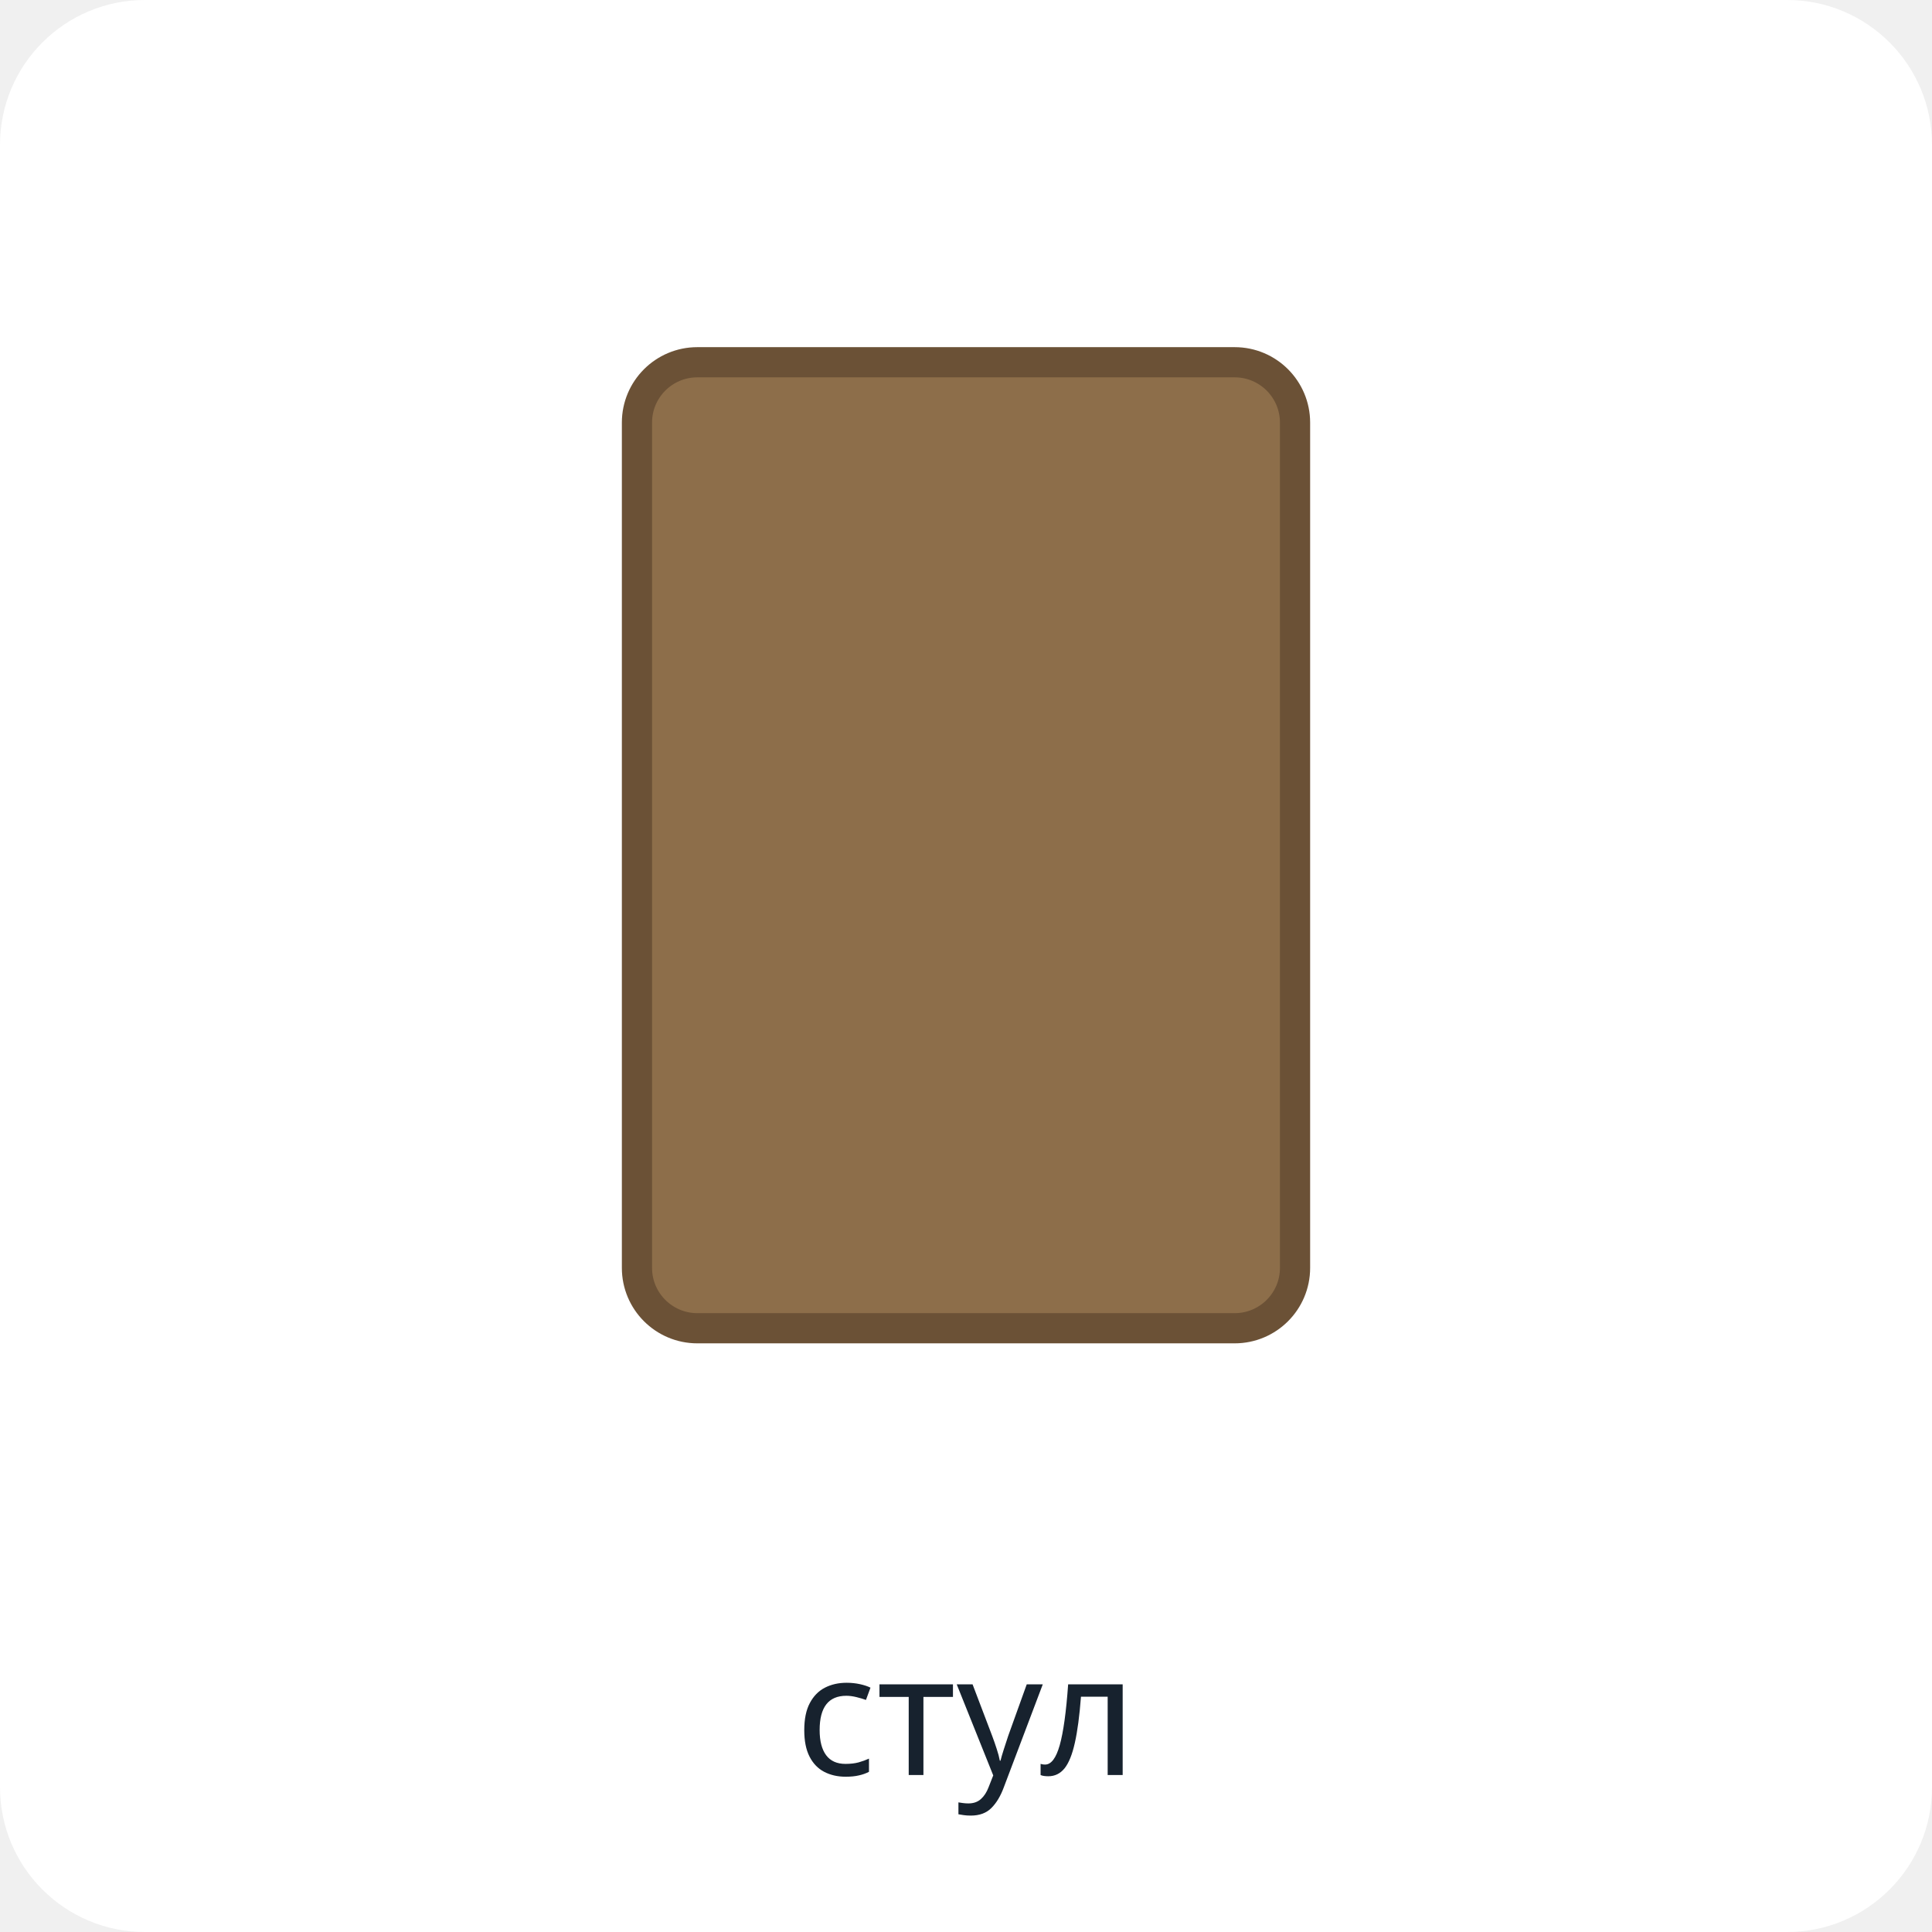
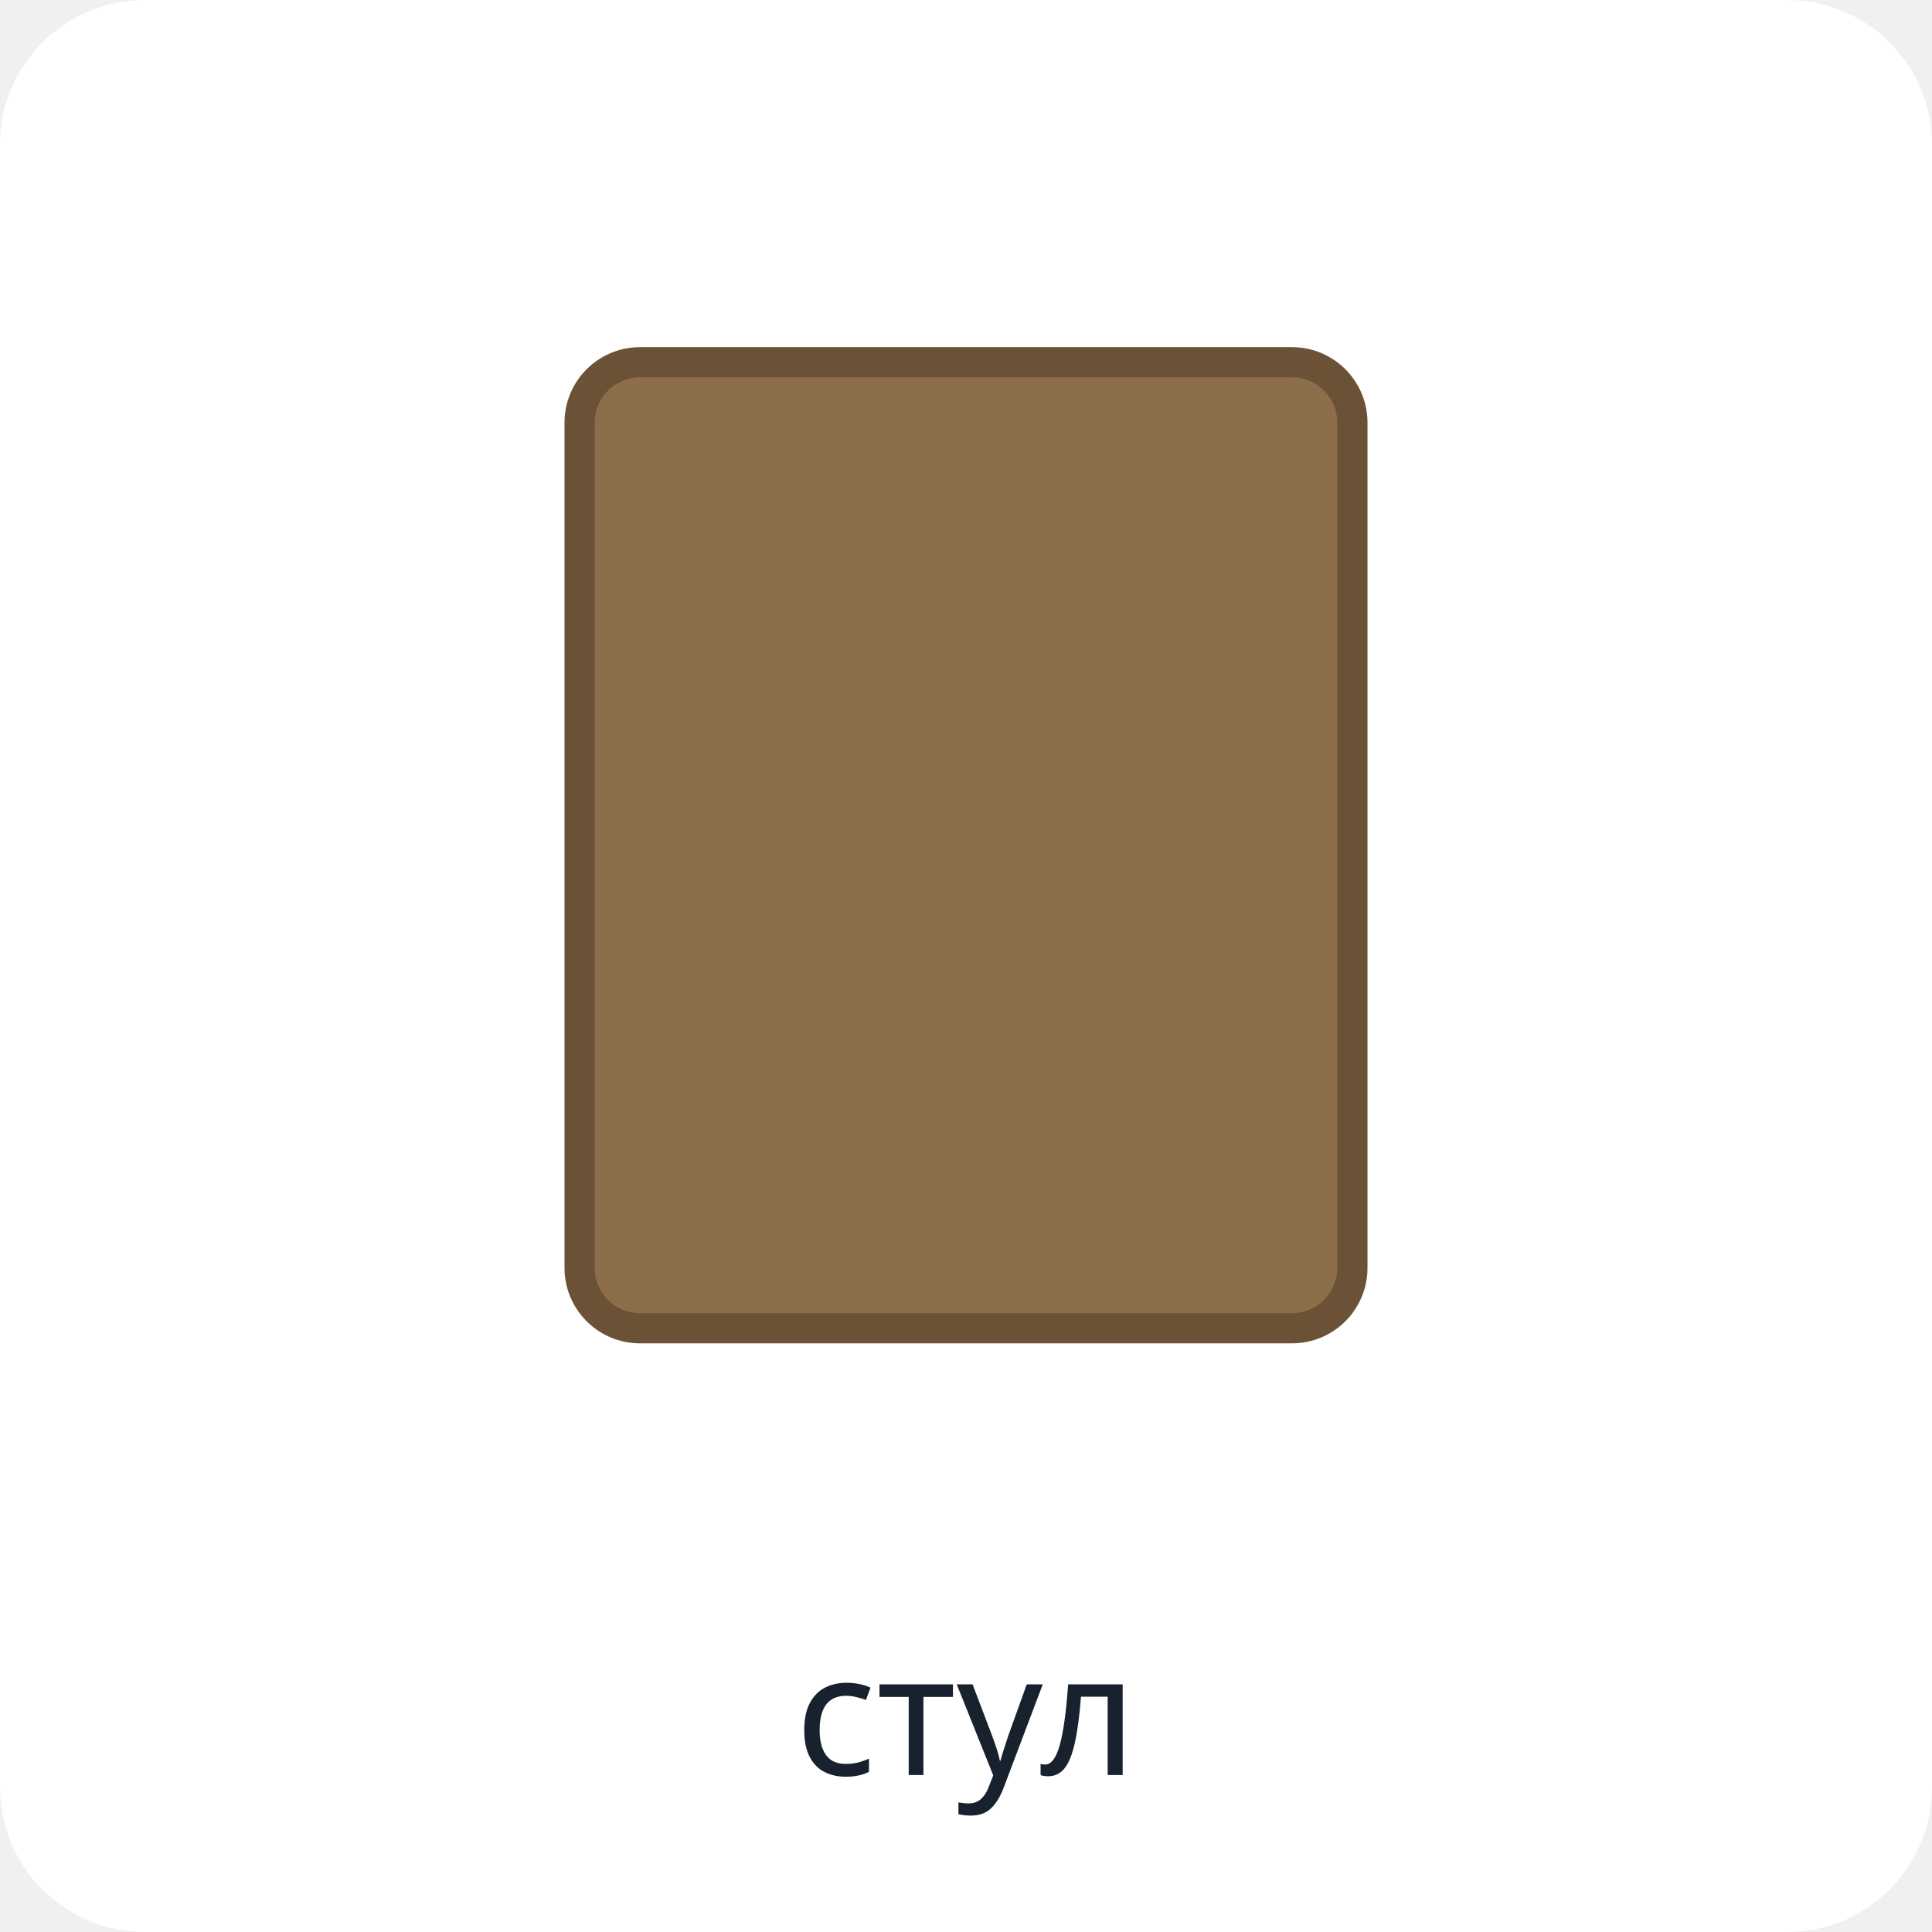
<svg xmlns="http://www.w3.org/2000/svg" viewBox="0 0 320 320" width="320" height="320">
  <rect width="320" height="320" rx="24" fill="#ffffff" />
-   <rect x="105.5" y="60" width="109" height="160" rx="10" fill="#8d6e4a" stroke="#6b5136" stroke-width="5" />
+   <rect x="96" y="60" width="128" height="160" rx="10" fill="#8d6e4a" stroke="#6b5136" stroke-width="5" />
  <text x="160" y="294" text-anchor="middle" font-family="system-ui, sans-serif" font-size="28" fill="#17222e">стул</text>
</svg>
